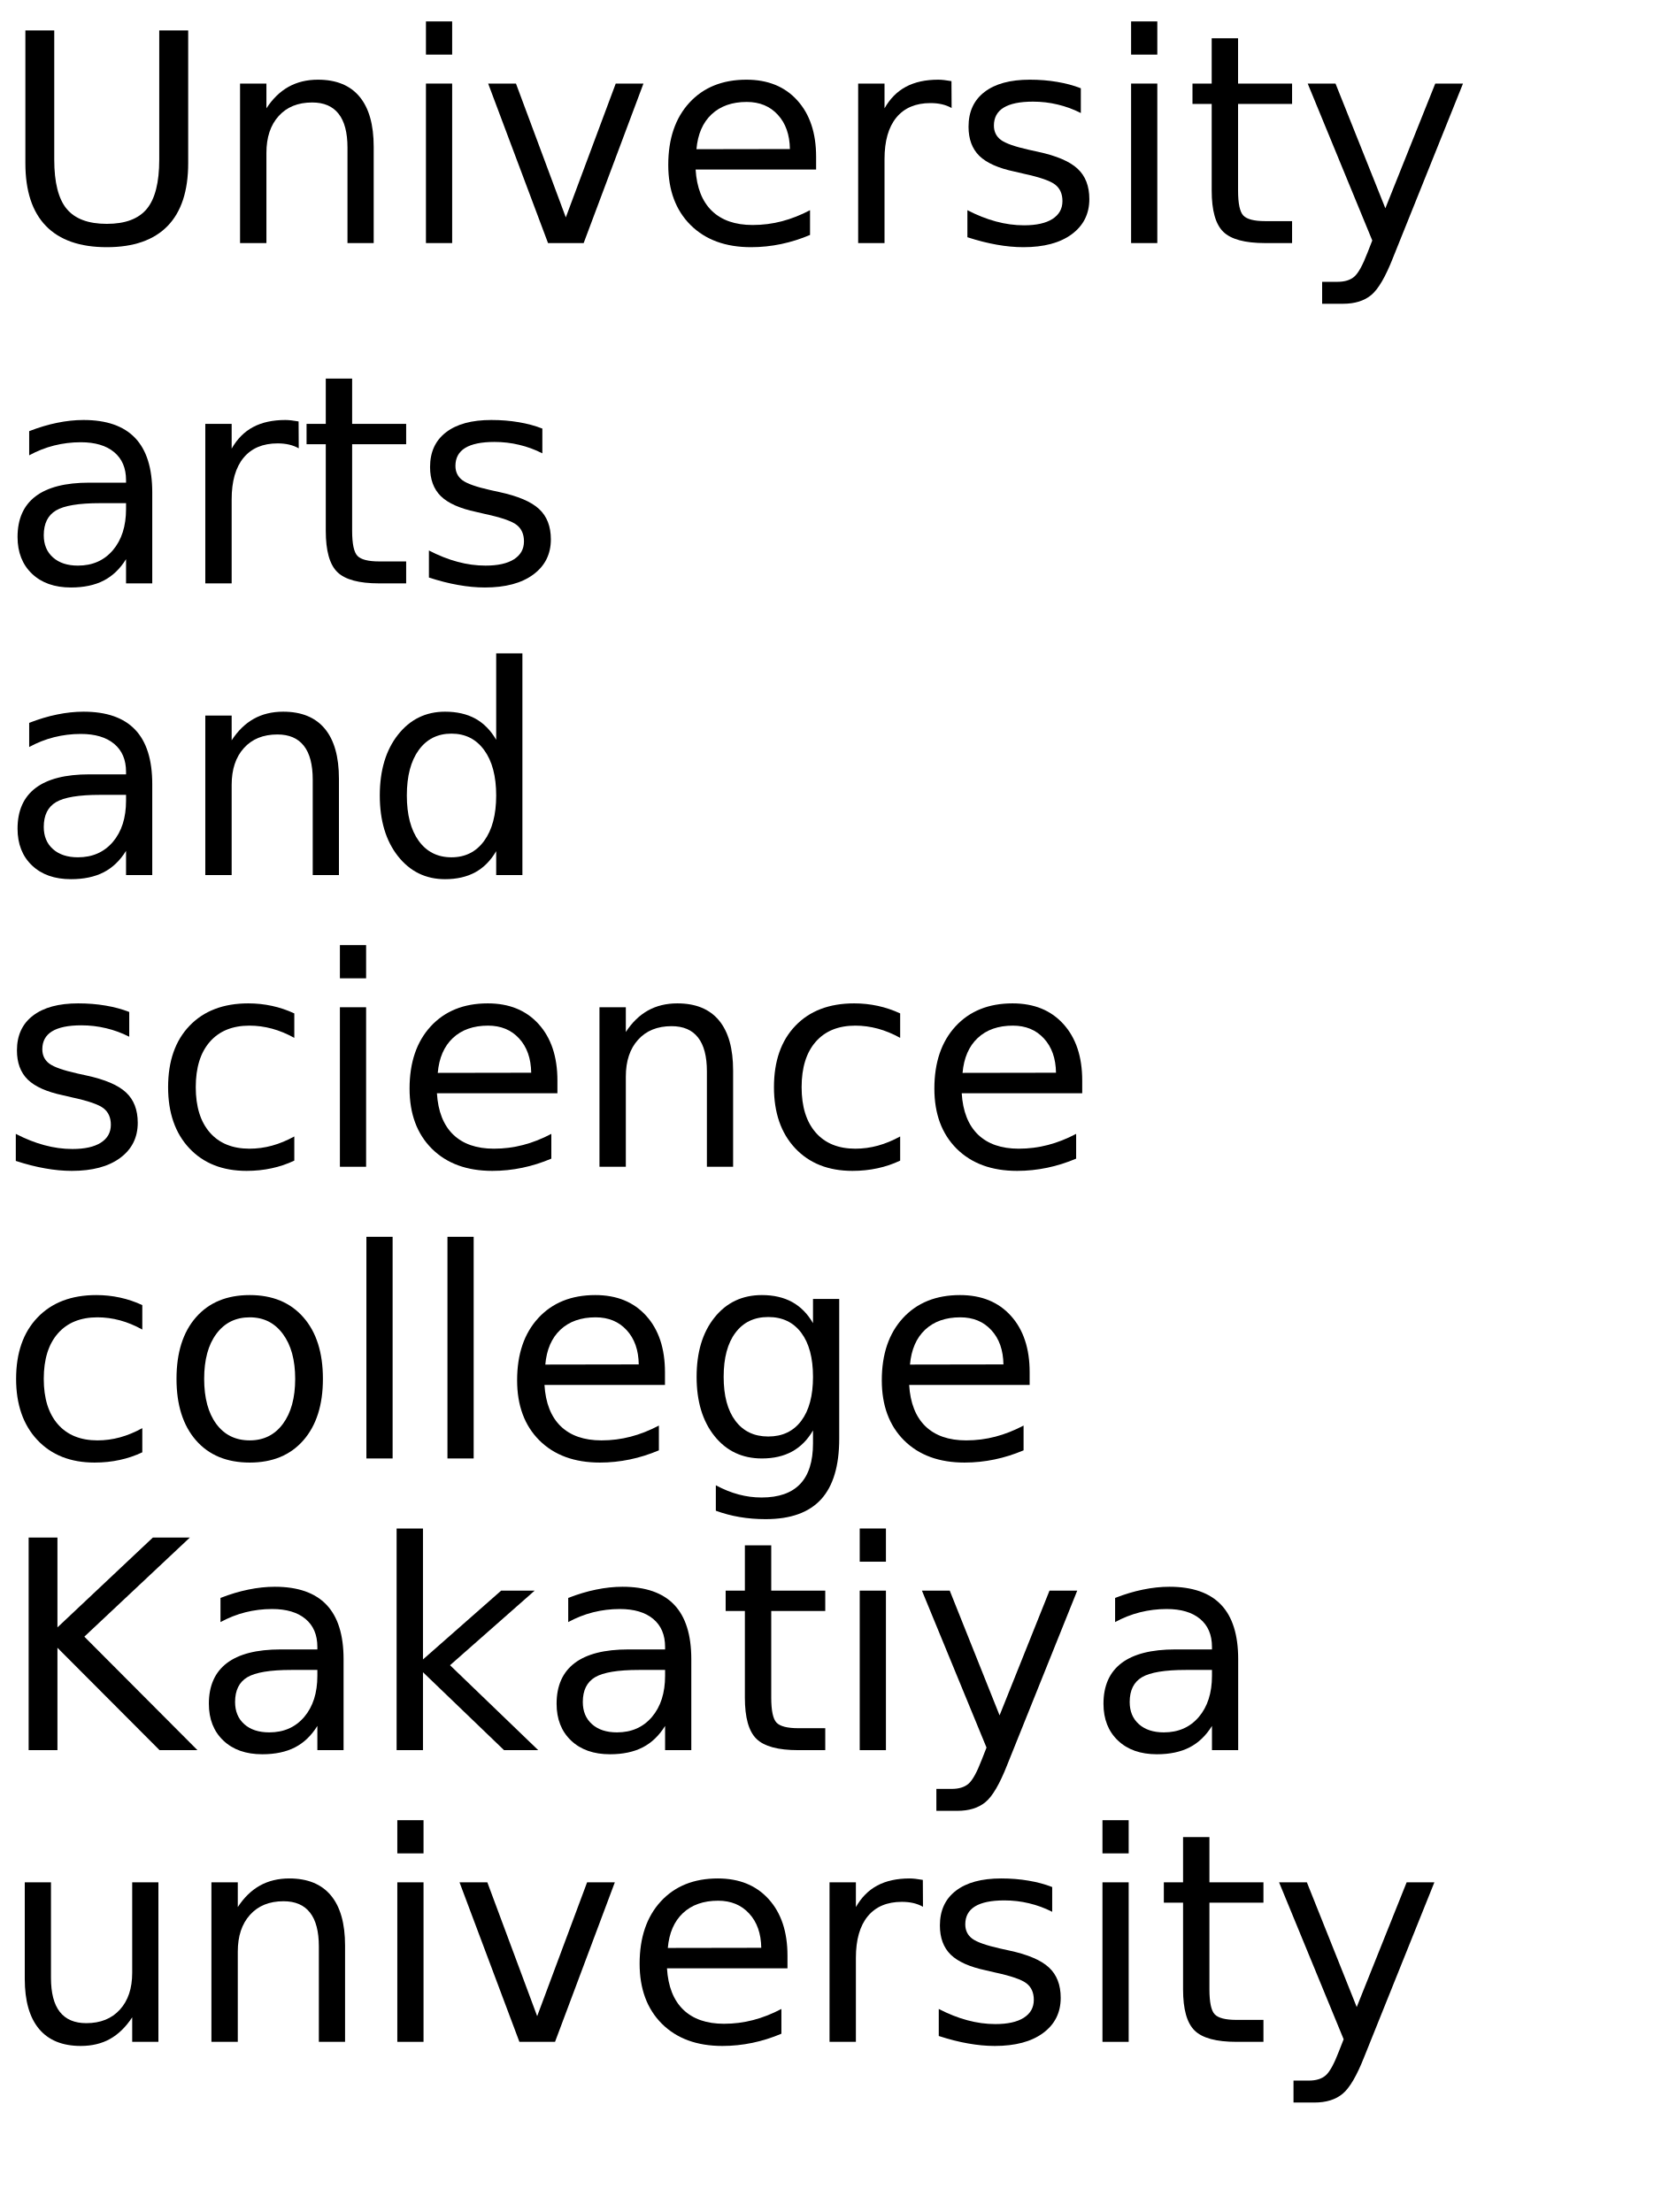
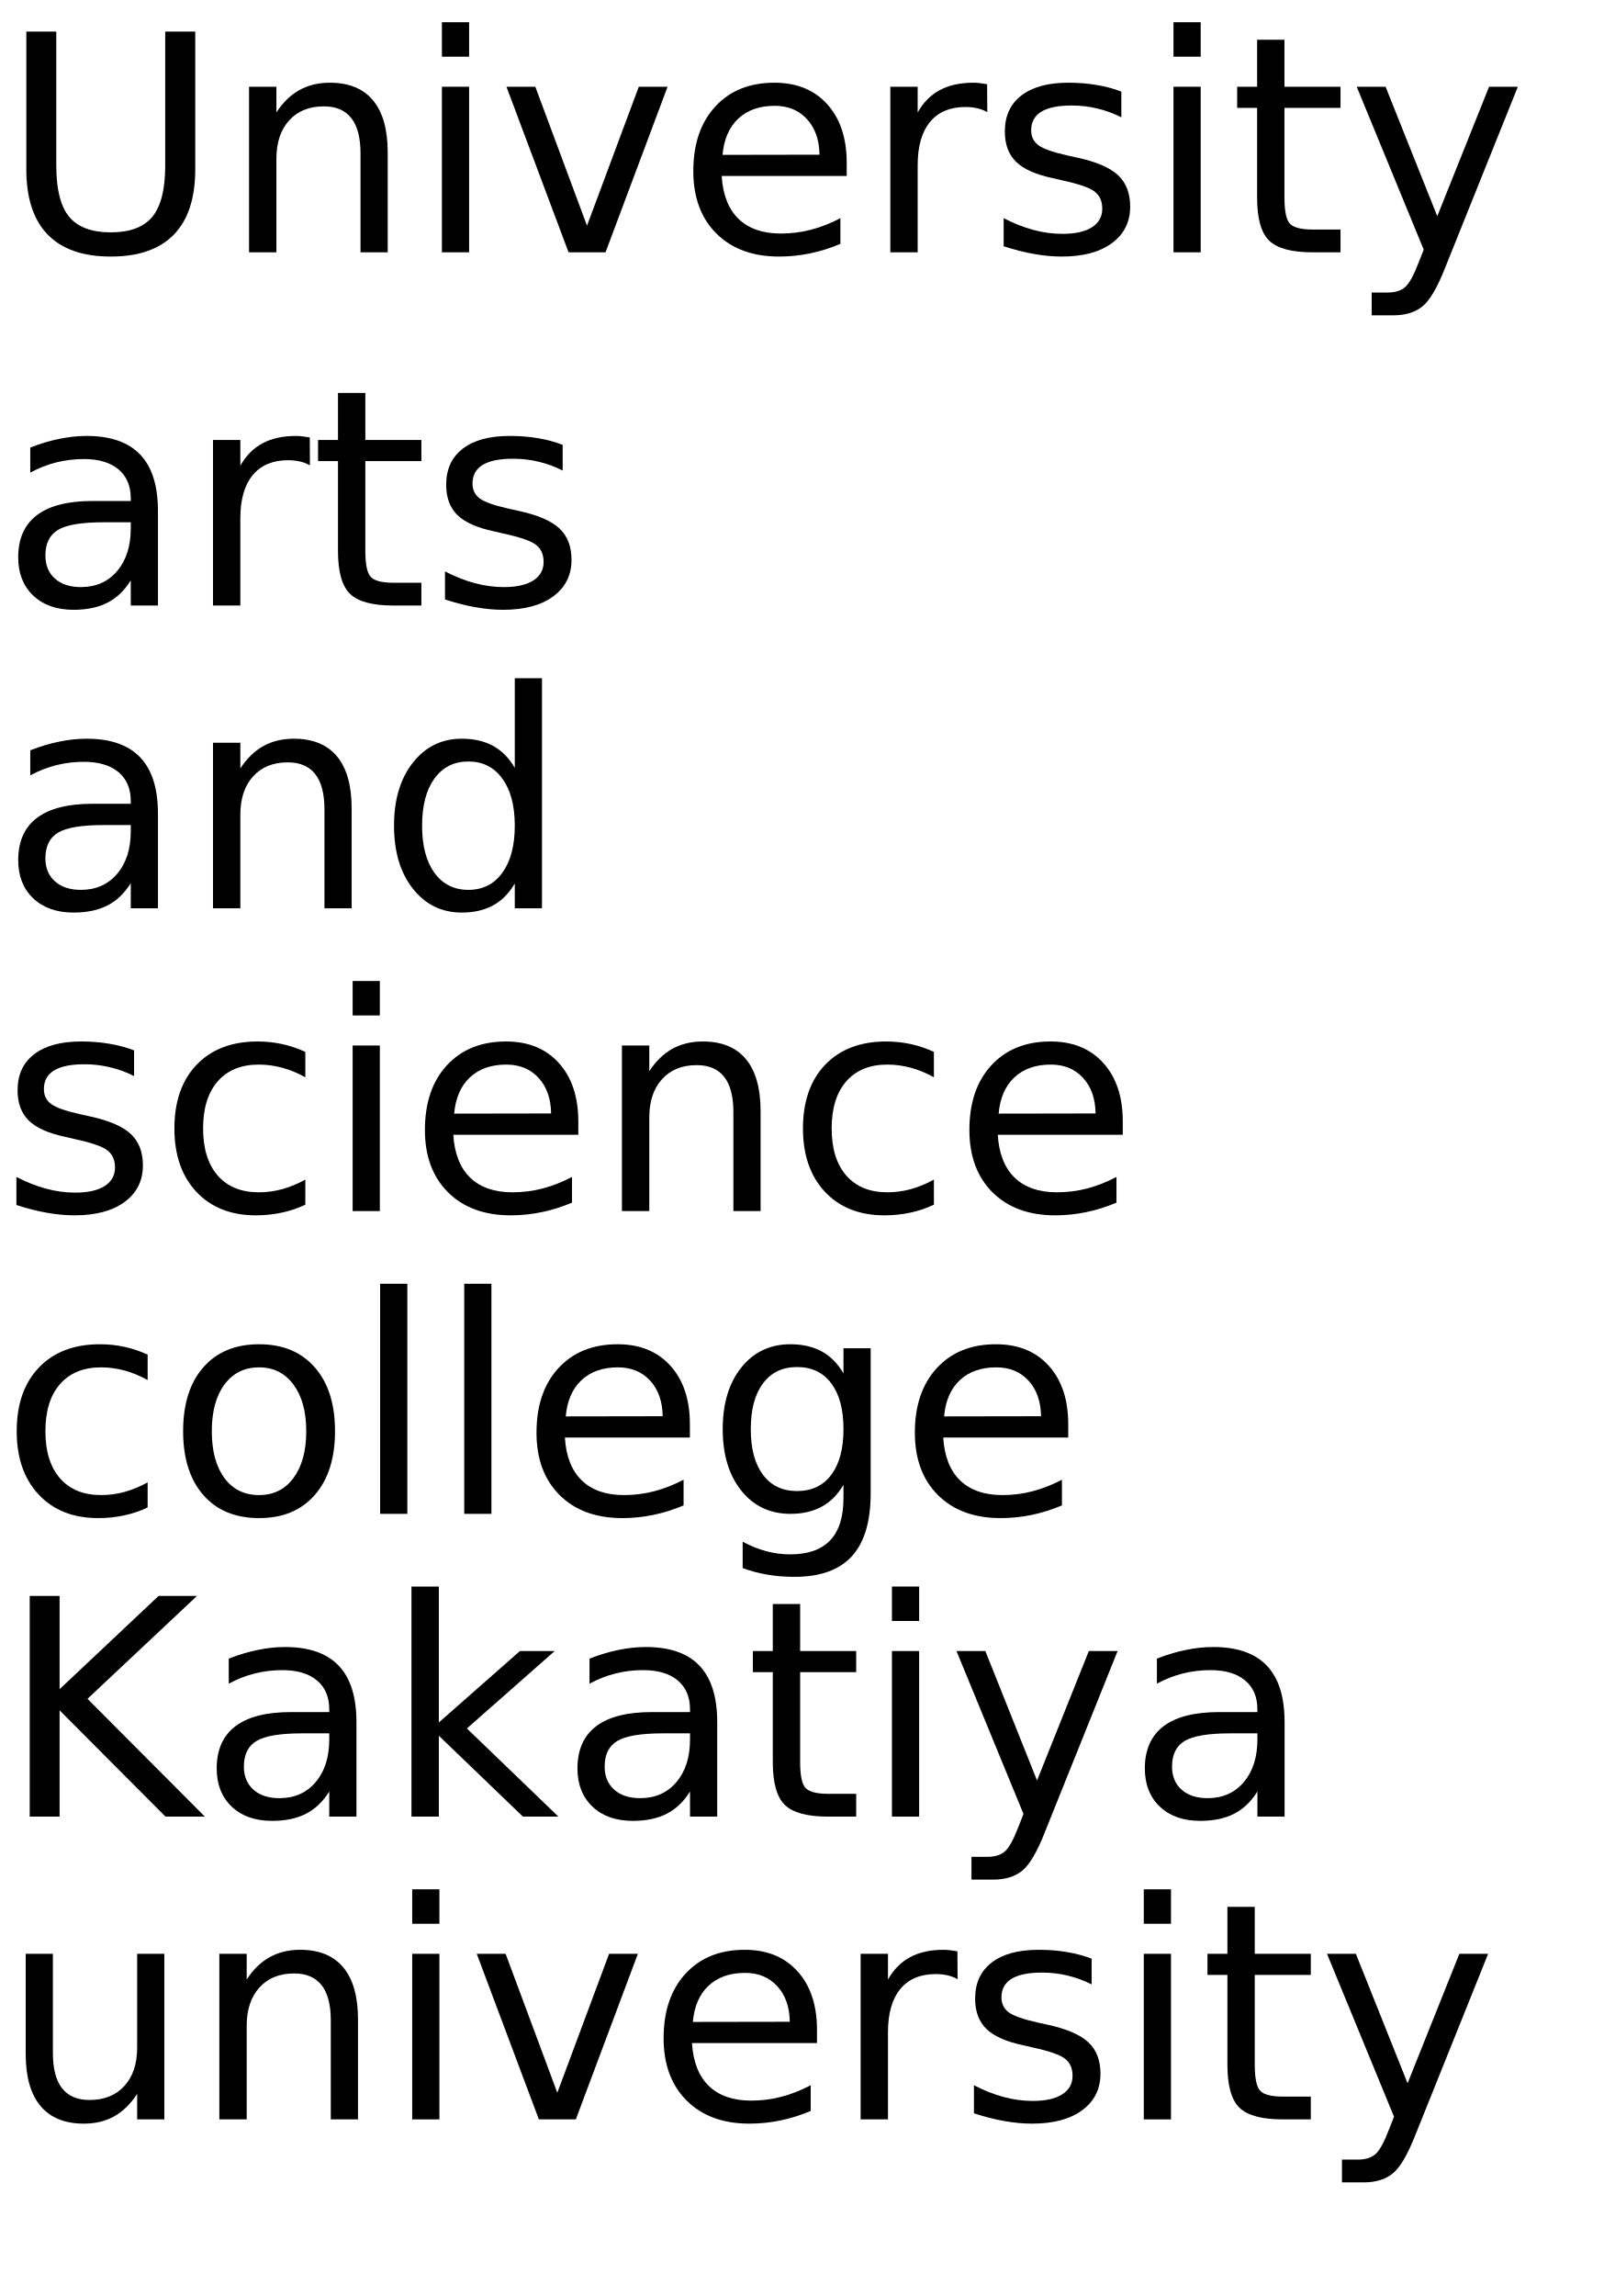
- <svg xmlns="http://www.w3.org/2000/svg" xmlns:xlink="http://www.w3.org/1999/xlink" width="340" height="455" viewBox="0 0 340 455">
+ <svg xmlns="http://www.w3.org/2000/svg" xmlns:xlink="http://www.w3.org/1999/xlink" width="320" height="455" viewBox="0 0 320 455">
  <defs>
    <g>
      <g id="glyph-0-0">
        <path d="M 5.219 -43.734 L 11.156 -43.734 L 11.156 -17.172 C 11.156 -12.484 12.004 -9.109 13.703 -7.047 C 15.41 -4.984 18.164 -3.953 21.969 -3.953 C 25.758 -3.953 28.504 -4.984 30.203 -7.047 C 31.898 -9.109 32.75 -12.484 32.75 -17.172 L 32.75 -43.734 L 38.703 -43.734 L 38.703 -16.438 C 38.703 -10.727 37.289 -6.422 34.469 -3.516 C 31.645 -0.609 27.477 0.844 21.969 0.844 C 16.445 0.844 12.273 -0.609 9.453 -3.516 C 6.629 -6.422 5.219 -10.727 5.219 -16.438 Z M 5.219 -43.734 " />
      </g>
      <g id="glyph-0-1">
        <path d="M 32.938 -19.812 L 32.938 0 L 27.547 0 L 27.547 -19.625 C 27.547 -22.727 26.938 -25.051 25.719 -26.594 C 24.508 -28.145 22.695 -28.922 20.281 -28.922 C 17.363 -28.922 15.066 -27.988 13.391 -26.125 C 11.711 -24.27 10.875 -21.742 10.875 -18.547 L 10.875 0 L 5.453 0 L 5.453 -32.812 L 10.875 -32.812 L 10.875 -27.719 C 12.156 -29.688 13.672 -31.16 15.422 -32.141 C 17.172 -33.117 19.188 -33.609 21.469 -33.609 C 25.238 -33.609 28.094 -32.441 30.031 -30.109 C 31.969 -27.773 32.938 -24.344 32.938 -19.812 Z M 32.938 -19.812 " />
      </g>
      <g id="glyph-0-2">
        <path d="M 5.656 -32.812 L 11.047 -32.812 L 11.047 0 L 5.656 0 Z M 5.656 -45.594 L 11.047 -45.594 L 11.047 -38.766 L 5.656 -38.766 Z M 5.656 -45.594 " />
      </g>
      <g id="glyph-0-3">
        <path d="M 1.781 -32.812 L 7.5 -32.812 L 17.75 -5.281 L 28.016 -32.812 L 33.719 -32.812 L 21.422 0 L 14.094 0 Z M 1.781 -32.812 " />
      </g>
      <g id="glyph-0-4">
        <path d="M 33.719 -17.75 L 33.719 -15.125 L 8.938 -15.125 C 9.164 -11.406 10.281 -8.57 12.281 -6.625 C 14.289 -4.688 17.082 -3.719 20.656 -3.719 C 22.727 -3.719 24.734 -3.973 26.672 -4.484 C 28.617 -4.992 30.551 -5.754 32.469 -6.766 L 32.469 -1.672 C 30.531 -0.848 28.547 -0.223 26.516 0.203 C 24.484 0.629 22.422 0.844 20.328 0.844 C 15.098 0.844 10.953 -0.676 7.891 -3.719 C 4.836 -6.77 3.312 -10.891 3.312 -16.078 C 3.312 -21.453 4.758 -25.719 7.656 -28.875 C 10.562 -32.031 14.473 -33.609 19.391 -33.609 C 23.805 -33.609 27.297 -32.188 29.859 -29.344 C 32.43 -26.5 33.719 -22.633 33.719 -17.75 Z M 28.328 -19.344 C 28.285 -22.289 27.457 -24.641 25.844 -26.391 C 24.238 -28.148 22.109 -29.031 19.453 -29.031 C 16.441 -29.031 14.031 -28.18 12.219 -26.484 C 10.414 -24.785 9.379 -22.395 9.109 -19.312 Z M 28.328 -19.344 " />
      </g>
      <g id="glyph-0-5">
        <path d="M 24.672 -27.781 C 24.066 -28.125 23.406 -28.379 22.688 -28.547 C 21.977 -28.711 21.191 -28.797 20.328 -28.797 C 17.285 -28.797 14.945 -27.805 13.312 -25.828 C 11.688 -23.848 10.875 -21 10.875 -17.281 L 10.875 0 L 5.453 0 L 5.453 -32.812 L 10.875 -32.812 L 10.875 -27.719 C 12 -29.707 13.469 -31.188 15.281 -32.156 C 17.102 -33.125 19.316 -33.609 21.922 -33.609 C 22.285 -33.609 22.691 -33.582 23.141 -33.531 C 23.586 -33.477 24.086 -33.406 24.641 -33.312 Z M 24.672 -27.781 " />
      </g>
      <g id="glyph-0-6">
        <path d="M 26.578 -31.844 L 26.578 -26.75 C 25.047 -27.531 23.457 -28.113 21.812 -28.5 C 20.176 -28.895 18.484 -29.094 16.734 -29.094 C 14.055 -29.094 12.047 -28.68 10.703 -27.859 C 9.367 -27.035 8.703 -25.805 8.703 -24.172 C 8.703 -22.922 9.18 -21.938 10.141 -21.219 C 11.098 -20.508 13.02 -19.832 15.906 -19.188 L 17.75 -18.781 C 21.582 -17.957 24.301 -16.797 25.906 -15.297 C 27.52 -13.805 28.328 -11.723 28.328 -9.047 C 28.328 -6.004 27.117 -3.594 24.703 -1.812 C 22.297 -0.039 18.984 0.844 14.766 0.844 C 13.004 0.844 11.172 0.672 9.266 0.328 C 7.367 -0.004 5.363 -0.516 3.25 -1.203 L 3.25 -6.766 C 5.238 -5.734 7.203 -4.957 9.141 -4.438 C 11.078 -3.914 12.992 -3.656 14.891 -3.656 C 17.422 -3.656 19.367 -4.086 20.734 -4.953 C 22.109 -5.828 22.797 -7.055 22.797 -8.641 C 22.797 -10.109 22.301 -11.234 21.312 -12.016 C 20.32 -12.797 18.16 -13.547 14.828 -14.266 L 12.953 -14.703 C 9.609 -15.41 7.191 -16.488 5.703 -17.938 C 4.223 -19.395 3.484 -21.395 3.484 -23.938 C 3.484 -27.02 4.578 -29.398 6.766 -31.078 C 8.953 -32.766 12.055 -33.609 16.078 -33.609 C 18.078 -33.609 19.953 -33.457 21.703 -33.156 C 23.461 -32.863 25.086 -32.426 26.578 -31.844 Z M 26.578 -31.844 " />
      </g>
      <g id="glyph-0-7">
        <path d="M 10.984 -42.125 L 10.984 -32.812 L 22.094 -32.812 L 22.094 -28.625 L 10.984 -28.625 L 10.984 -10.812 C 10.984 -8.133 11.348 -6.414 12.078 -5.656 C 12.816 -4.895 14.305 -4.516 16.547 -4.516 L 22.094 -4.516 L 22.094 0 L 16.547 0 C 12.391 0 9.52 -0.773 7.938 -2.328 C 6.352 -3.879 5.562 -6.707 5.562 -10.812 L 5.562 -28.625 L 1.609 -28.625 L 1.609 -32.812 L 5.562 -32.812 L 5.562 -42.125 Z M 10.984 -42.125 " />
      </g>
      <g id="glyph-0-8">
        <path d="M 19.312 3.047 C 17.781 6.953 16.289 9.5 14.844 10.688 C 13.406 11.883 11.473 12.484 9.047 12.484 L 4.75 12.484 L 4.75 7.969 L 7.906 7.969 C 9.395 7.969 10.547 7.613 11.359 6.906 C 12.18 6.207 13.094 4.551 14.094 1.938 L 15.062 -0.531 L 1.781 -32.812 L 7.5 -32.812 L 17.75 -7.156 L 28.016 -32.812 L 33.719 -32.812 Z M 19.312 3.047 " />
      </g>
      <g id="glyph-0-9">
        <path d="M 20.562 -16.5 C 16.207 -16.5 13.191 -16 11.516 -15 C 9.836 -14 9 -12.301 9 -9.906 C 9 -7.988 9.629 -6.469 10.891 -5.344 C 12.148 -4.219 13.863 -3.656 16.031 -3.656 C 19.02 -3.656 21.414 -4.711 23.219 -6.828 C 25.02 -8.953 25.922 -11.773 25.922 -15.297 L 25.922 -16.5 Z M 31.312 -18.719 L 31.312 0 L 25.922 0 L 25.922 -4.984 C 24.691 -2.992 23.16 -1.523 21.328 -0.578 C 19.492 0.367 17.25 0.844 14.594 0.844 C 11.227 0.844 8.555 -0.098 6.578 -1.984 C 4.598 -3.867 3.609 -6.391 3.609 -9.547 C 3.609 -13.242 4.844 -16.031 7.312 -17.906 C 9.781 -19.781 13.469 -20.719 18.375 -20.719 L 25.922 -20.719 L 25.922 -21.234 C 25.922 -23.723 25.102 -25.645 23.469 -27 C 21.844 -28.352 19.555 -29.031 16.609 -29.031 C 14.734 -29.031 12.906 -28.805 11.125 -28.359 C 9.352 -27.91 7.645 -27.238 6 -26.344 L 6 -31.312 C 7.977 -32.082 9.895 -32.656 11.75 -33.031 C 13.602 -33.414 15.41 -33.609 17.172 -33.609 C 21.91 -33.609 25.453 -32.375 27.797 -29.906 C 30.141 -27.445 31.312 -23.719 31.312 -18.719 Z M 31.312 -18.719 " />
      </g>
      <g id="glyph-0-10">
        <path d="M 27.25 -27.828 L 27.25 -45.594 L 32.641 -45.594 L 32.641 0 L 27.25 0 L 27.25 -4.922 C 26.113 -2.973 24.68 -1.523 22.953 -0.578 C 21.223 0.367 19.148 0.844 16.734 0.844 C 12.766 0.844 9.535 -0.734 7.047 -3.891 C 4.555 -7.055 3.312 -11.219 3.312 -16.375 C 3.312 -21.531 4.555 -25.691 7.047 -28.859 C 9.535 -32.023 12.766 -33.609 16.734 -33.609 C 19.148 -33.609 21.223 -33.133 22.953 -32.188 C 24.68 -31.238 26.113 -29.785 27.25 -27.828 Z M 8.875 -16.375 C 8.875 -12.414 9.688 -9.305 11.312 -7.047 C 12.945 -4.785 15.191 -3.656 18.047 -3.656 C 20.898 -3.656 23.145 -4.785 24.781 -7.047 C 26.426 -9.305 27.25 -12.414 27.25 -16.375 C 27.25 -20.344 26.426 -23.453 24.781 -25.703 C 23.145 -27.961 20.898 -29.094 18.047 -29.094 C 15.191 -29.094 12.945 -27.961 11.312 -25.703 C 9.688 -23.453 8.875 -20.344 8.875 -16.375 Z M 8.875 -16.375 " />
      </g>
      <g id="glyph-0-11">
        <path d="M 29.266 -31.547 L 29.266 -26.516 C 27.742 -27.359 26.219 -27.988 24.688 -28.406 C 23.156 -28.82 21.609 -29.031 20.047 -29.031 C 16.547 -29.031 13.828 -27.922 11.891 -25.703 C 9.961 -23.492 9 -20.383 9 -16.375 C 9 -12.375 9.961 -9.266 11.891 -7.047 C 13.828 -4.828 16.547 -3.719 20.047 -3.719 C 21.609 -3.719 23.156 -3.926 24.688 -4.344 C 26.219 -4.77 27.742 -5.398 29.266 -6.234 L 29.266 -1.266 C 27.766 -0.555 26.207 -0.031 24.594 0.312 C 22.977 0.664 21.266 0.844 19.453 0.844 C 14.516 0.844 10.586 -0.707 7.672 -3.812 C 4.766 -6.914 3.312 -11.102 3.312 -16.375 C 3.312 -21.727 4.781 -25.938 7.719 -29 C 10.656 -32.07 14.688 -33.609 19.812 -33.609 C 21.469 -33.609 23.086 -33.438 24.672 -33.094 C 26.254 -32.75 27.785 -32.234 29.266 -31.547 Z M 29.266 -31.547 " />
      </g>
      <g id="glyph-0-12">
        <path d="M 18.375 -29.031 C 15.477 -29.031 13.191 -27.898 11.516 -25.641 C 9.836 -23.391 9 -20.301 9 -16.375 C 9 -12.445 9.832 -9.352 11.5 -7.094 C 13.164 -4.844 15.457 -3.719 18.375 -3.719 C 21.238 -3.719 23.508 -4.848 25.188 -7.109 C 26.875 -9.379 27.719 -12.469 27.719 -16.375 C 27.719 -20.258 26.875 -23.336 25.188 -25.609 C 23.508 -27.891 21.238 -29.031 18.375 -29.031 Z M 18.375 -33.609 C 23.062 -33.609 26.738 -32.082 29.406 -29.031 C 32.082 -25.988 33.422 -21.77 33.422 -16.375 C 33.422 -11.008 32.082 -6.797 29.406 -3.734 C 26.738 -0.68 23.062 0.844 18.375 0.844 C 13.664 0.844 9.977 -0.68 7.312 -3.734 C 4.645 -6.797 3.312 -11.008 3.312 -16.375 C 3.312 -21.77 4.645 -25.988 7.312 -29.031 C 9.977 -32.082 13.664 -33.609 18.375 -33.609 Z M 18.375 -33.609 " />
      </g>
      <g id="glyph-0-13">
        <path d="M 5.656 -45.594 L 11.047 -45.594 L 11.047 0 L 5.656 0 Z M 5.656 -45.594 " />
      </g>
      <g id="glyph-0-14">
        <path d="M 27.25 -16.781 C 27.25 -20.688 26.441 -23.711 24.828 -25.859 C 23.211 -28.016 20.953 -29.094 18.047 -29.094 C 15.16 -29.094 12.91 -28.016 11.297 -25.859 C 9.68 -23.711 8.875 -20.688 8.875 -16.781 C 8.875 -12.895 9.68 -9.879 11.297 -7.734 C 12.91 -5.586 15.16 -4.516 18.047 -4.516 C 20.953 -4.516 23.211 -5.586 24.828 -7.734 C 26.441 -9.879 27.25 -12.895 27.25 -16.781 Z M 32.641 -4.078 C 32.641 1.516 31.398 5.672 28.922 8.391 C 26.441 11.117 22.641 12.484 17.516 12.484 C 15.617 12.484 13.832 12.336 12.156 12.047 C 10.477 11.766 8.848 11.332 7.266 10.75 L 7.266 5.516 C 8.848 6.367 10.41 7 11.953 7.406 C 13.492 7.82 15.066 8.031 16.672 8.031 C 20.203 8.031 22.848 7.102 24.609 5.25 C 26.367 3.406 27.25 0.617 27.25 -3.109 L 27.25 -5.766 C 26.133 -3.836 24.707 -2.395 22.969 -1.438 C 21.227 -0.477 19.148 0 16.734 0 C 12.703 0 9.457 -1.531 7 -4.594 C 4.539 -7.664 3.312 -11.727 3.312 -16.781 C 3.312 -21.863 4.539 -25.938 7 -29 C 9.457 -32.07 12.703 -33.609 16.734 -33.609 C 19.148 -33.609 21.227 -33.129 22.969 -32.172 C 24.707 -31.211 26.133 -29.766 27.25 -27.828 L 27.25 -32.812 L 32.641 -32.812 Z M 32.641 -4.078 " />
      </g>
      <g id="glyph-0-15">
        <path d="M 5.891 -43.734 L 11.812 -43.734 L 11.812 -25.25 L 31.438 -43.734 L 39.047 -43.734 L 17.344 -23.344 L 40.609 0 L 32.812 0 L 11.812 -21.062 L 11.812 0 L 5.891 0 Z M 5.891 -43.734 " />
      </g>
      <g id="glyph-0-16">
        <path d="M 5.453 -45.594 L 10.875 -45.594 L 10.875 -18.656 L 26.953 -32.812 L 33.844 -32.812 L 16.438 -17.469 L 34.578 0 L 27.547 0 L 10.875 -16.031 L 10.875 0 L 5.453 0 Z M 5.453 -45.594 " />
      </g>
      <g id="glyph-0-17">
        <path d="M 5.094 -12.953 L 5.094 -32.812 L 10.484 -32.812 L 10.484 -13.156 C 10.484 -10.051 11.086 -7.723 12.297 -6.172 C 13.516 -4.617 15.332 -3.844 17.75 -3.844 C 20.664 -3.844 22.969 -4.77 24.656 -6.625 C 26.344 -8.477 27.188 -11.004 27.188 -14.203 L 27.188 -32.812 L 32.578 -32.812 L 32.578 0 L 27.188 0 L 27.188 -5.047 C 25.875 -3.047 24.352 -1.562 22.625 -0.594 C 20.906 0.363 18.898 0.844 16.609 0.844 C 12.836 0.844 9.973 -0.328 8.016 -2.672 C 6.066 -5.016 5.094 -8.441 5.094 -12.953 Z M 18.656 -33.609 Z M 18.656 -33.609 " />
      </g>
    </g>
  </defs>
  <g fill="rgb(0%, 0%, 0%)" fill-opacity="1">
    <use xlink:href="#glyph-0-0" x="0" y="50" />
    <use xlink:href="#glyph-0-1" x="43.916" y="50" />
    <use xlink:href="#glyph-0-2" x="81.943" y="50" />
    <use xlink:href="#glyph-0-3" x="98.613" y="50" />
    <use xlink:href="#glyph-0-4" x="134.121" y="50" />
    <use xlink:href="#glyph-0-5" x="171.035" y="50" />
    <use xlink:href="#glyph-0-6" x="195.703" y="50" />
    <use xlink:href="#glyph-0-2" x="226.963" y="50" />
    <use xlink:href="#glyph-0-7" x="243.633" y="50" />
    <use xlink:href="#glyph-0-8" x="267.158" y="50" />
  </g>
  <g fill="rgb(0%, 0%, 0%)" fill-opacity="1">
    <use xlink:href="#glyph-0-9" x="0" y="120" />
    <use xlink:href="#glyph-0-5" x="36.768" y="120" />
    <use xlink:href="#glyph-0-7" x="61.436" y="120" />
    <use xlink:href="#glyph-0-6" x="84.961" y="120" />
  </g>
  <g fill="rgb(0%, 0%, 0%)" fill-opacity="1">
    <use xlink:href="#glyph-0-9" x="0" y="180" />
    <use xlink:href="#glyph-0-1" x="36.768" y="180" />
    <use xlink:href="#glyph-0-10" x="74.795" y="180" />
  </g>
  <g fill="rgb(0%, 0%, 0%)" fill-opacity="1">
    <use xlink:href="#glyph-0-6" x="0" y="240" />
    <use xlink:href="#glyph-0-11" x="31.26" y="240" />
    <use xlink:href="#glyph-0-2" x="64.248" y="240" />
    <use xlink:href="#glyph-0-4" x="80.918" y="240" />
    <use xlink:href="#glyph-0-1" x="117.832" y="240" />
    <use xlink:href="#glyph-0-11" x="155.859" y="240" />
    <use xlink:href="#glyph-0-4" x="188.848" y="240" />
  </g>
  <g fill="rgb(0%, 0%, 0%)" fill-opacity="1">
    <use xlink:href="#glyph-0-11" x="0" y="300" />
    <use xlink:href="#glyph-0-12" x="32.988" y="300" />
    <use xlink:href="#glyph-0-13" x="69.697" y="300" />
    <use xlink:href="#glyph-0-13" x="86.367" y="300" />
    <use xlink:href="#glyph-0-4" x="103.037" y="300" />
    <use xlink:href="#glyph-0-14" x="139.951" y="300" />
    <use xlink:href="#glyph-0-4" x="178.037" y="300" />
  </g>
  <g fill="rgb(0%, 0%, 0%)" fill-opacity="1">
    <use xlink:href="#glyph-0-15" x="0" y="360" />
    <use xlink:href="#glyph-0-9" x="39.346" y="360" />
    <use xlink:href="#glyph-0-16" x="76.113" y="360" />
    <use xlink:href="#glyph-0-9" x="110.859" y="360" />
    <use xlink:href="#glyph-0-7" x="147.627" y="360" />
    <use xlink:href="#glyph-0-2" x="171.152" y="360" />
    <use xlink:href="#glyph-0-8" x="187.822" y="360" />
    <use xlink:href="#glyph-0-9" x="223.33" y="360" />
  </g>
  <g fill="rgb(0%, 0%, 0%)" fill-opacity="1">
    <use xlink:href="#glyph-0-17" x="0" y="420" />
    <use xlink:href="#glyph-0-1" x="38.027" y="420" />
    <use xlink:href="#glyph-0-2" x="76.055" y="420" />
    <use xlink:href="#glyph-0-3" x="92.725" y="420" />
    <use xlink:href="#glyph-0-4" x="128.232" y="420" />
    <use xlink:href="#glyph-0-5" x="165.146" y="420" />
    <use xlink:href="#glyph-0-6" x="189.814" y="420" />
    <use xlink:href="#glyph-0-2" x="221.074" y="420" />
    <use xlink:href="#glyph-0-7" x="237.744" y="420" />
    <use xlink:href="#glyph-0-8" x="261.27" y="420" />
  </g>
</svg>
